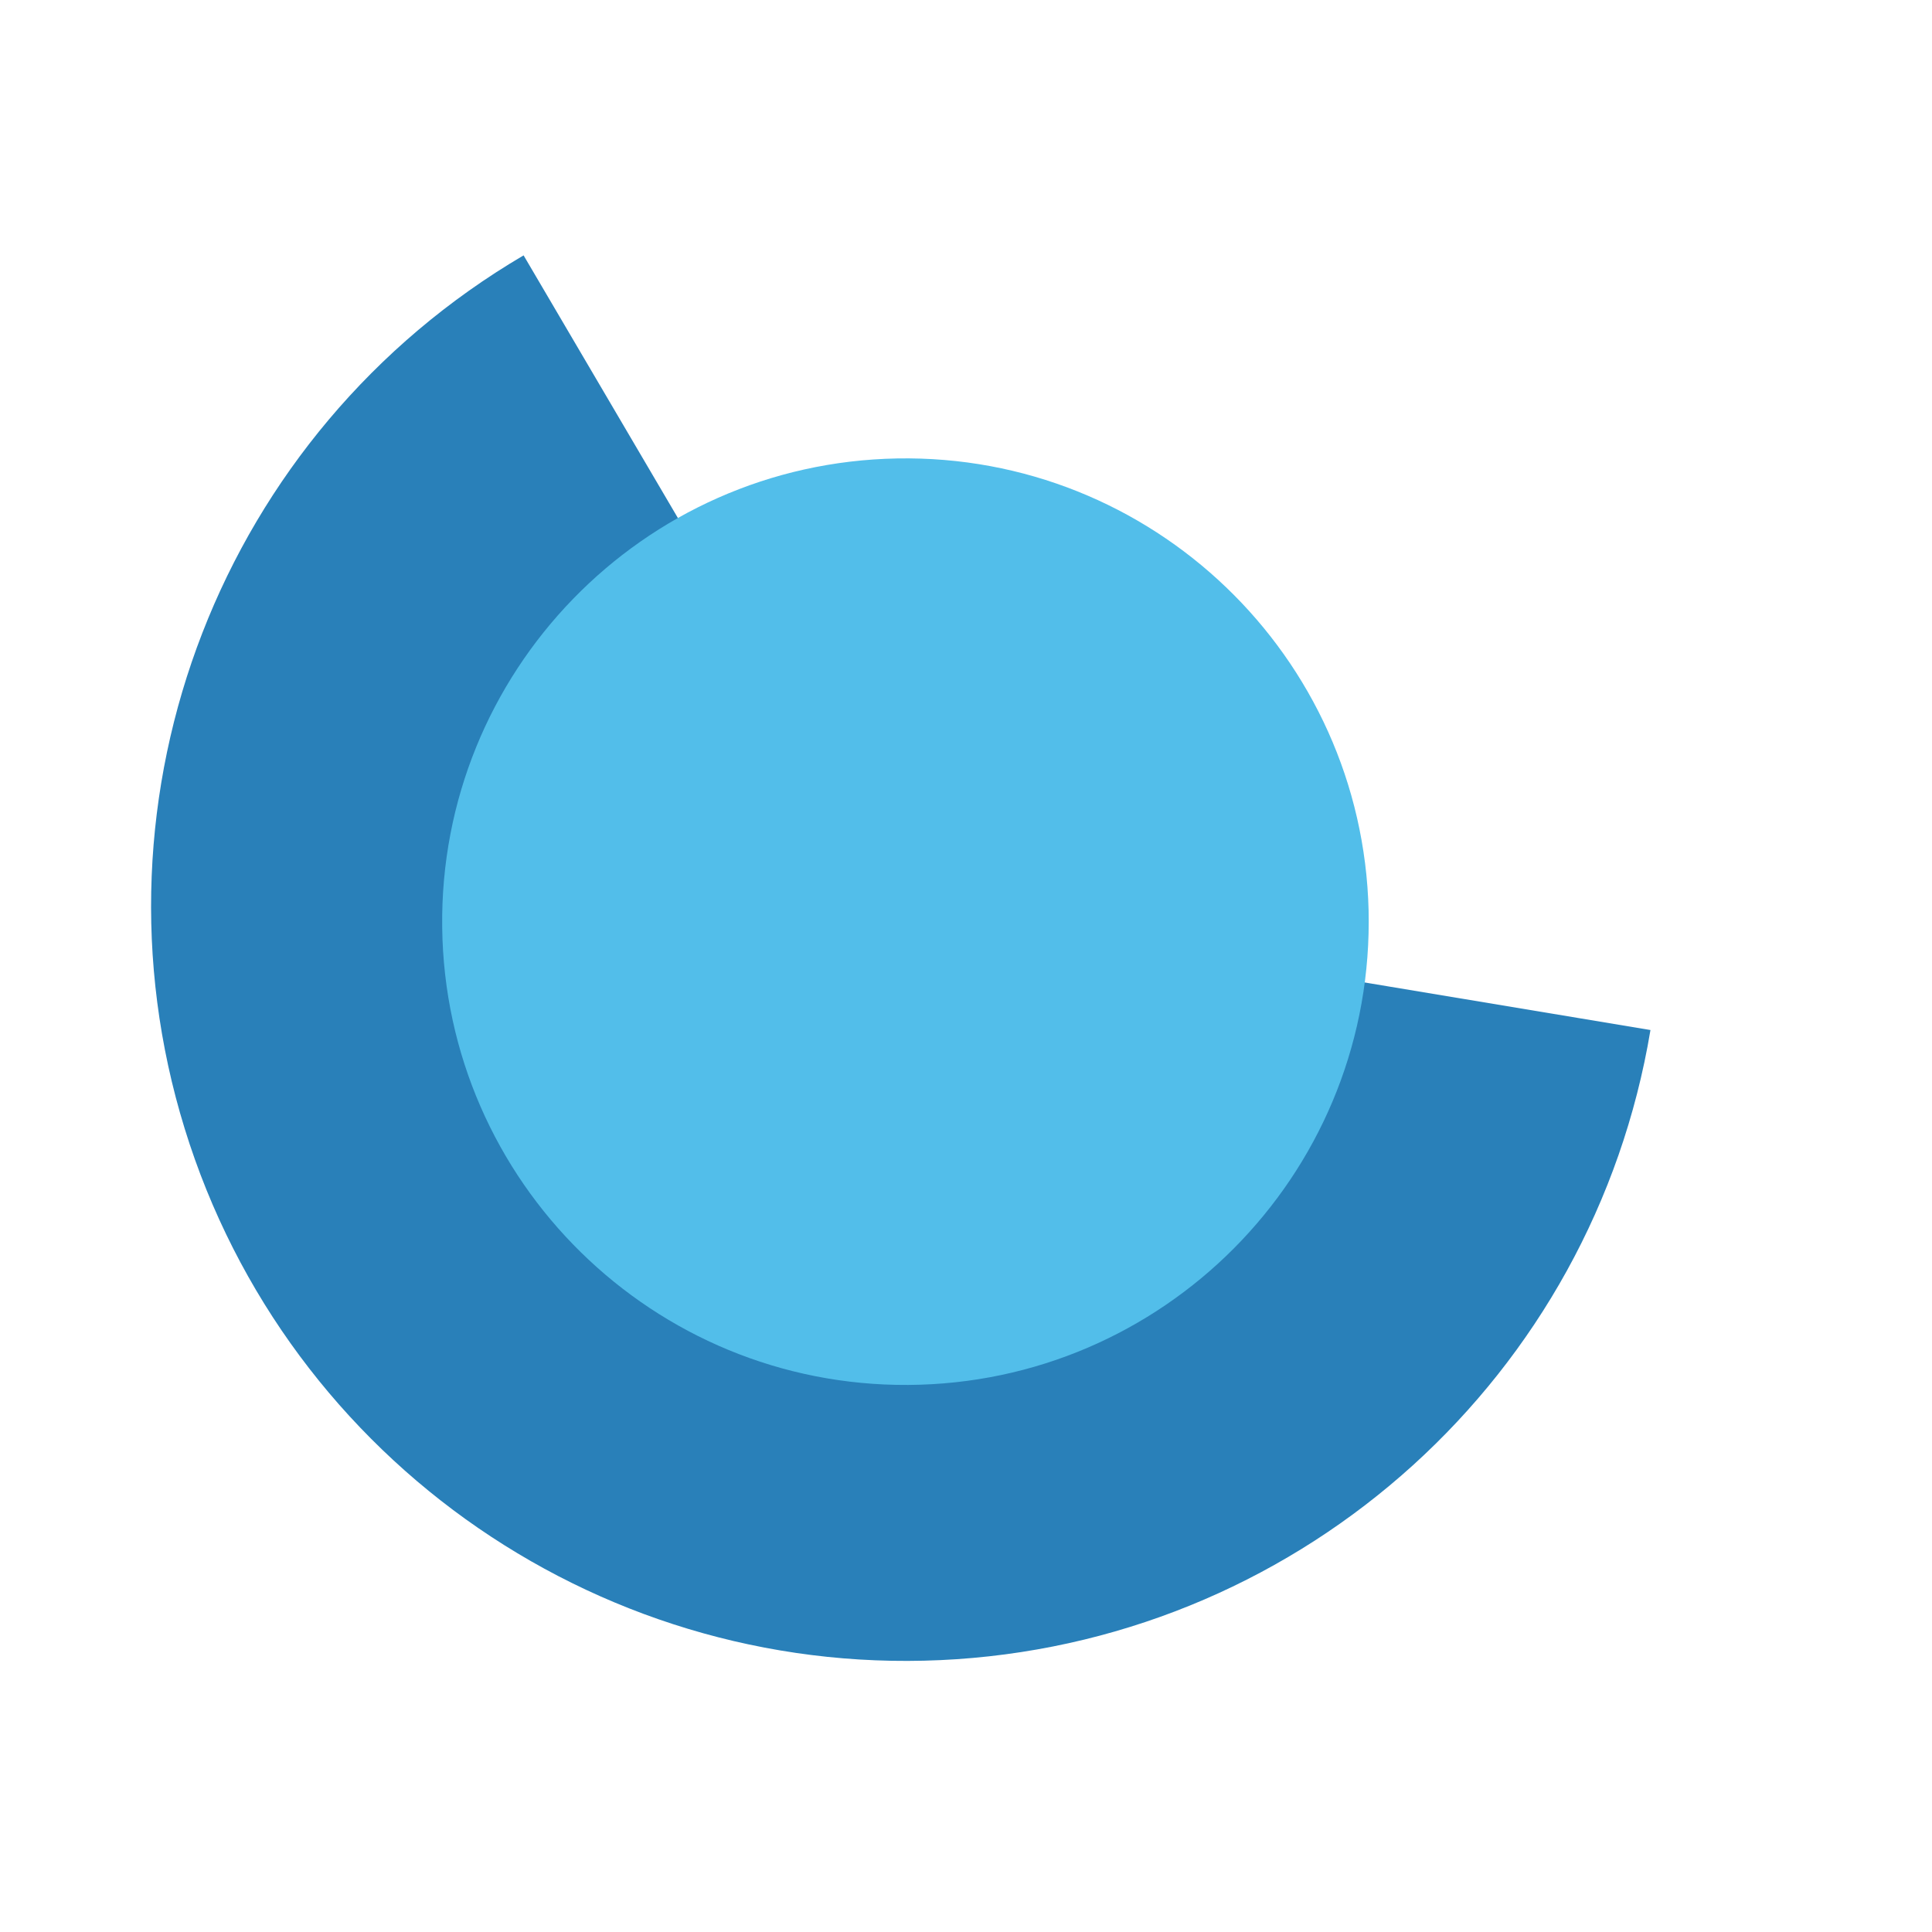
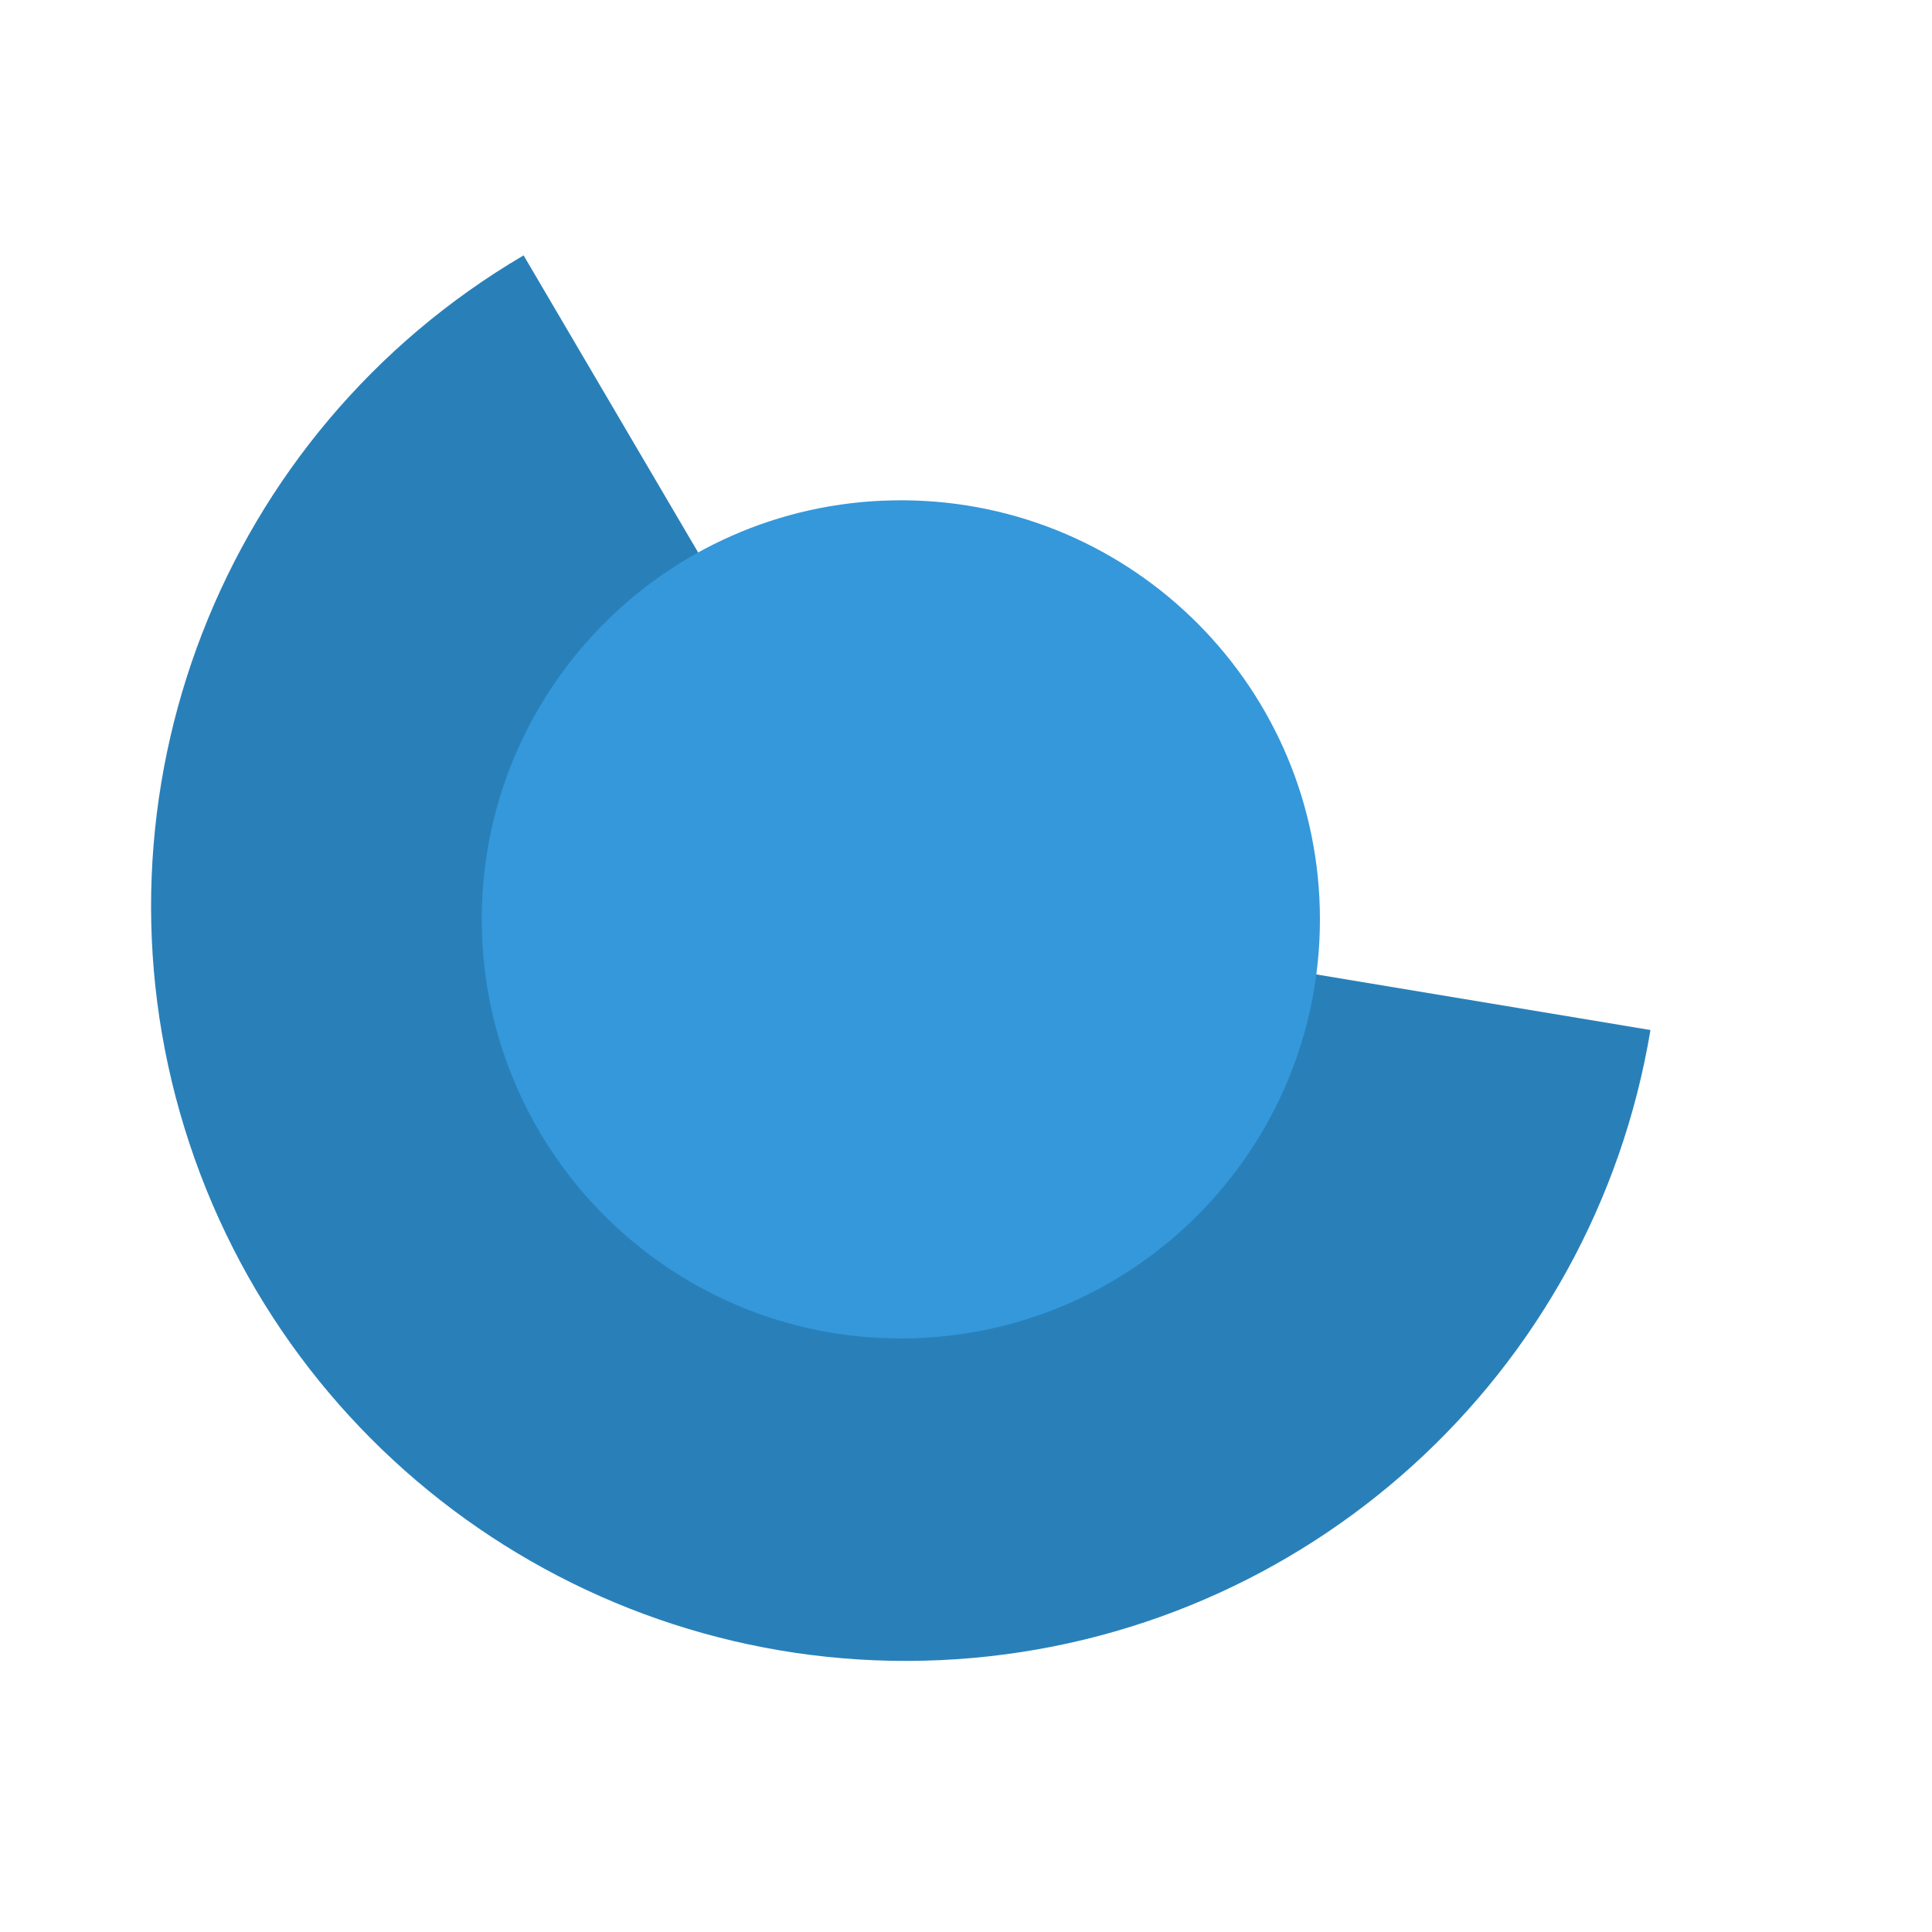
<svg xmlns="http://www.w3.org/2000/svg" width="38.4pt" height="38.4pt">
  <defs />
  <g id="layer1">
    <path id="shape0" transform="translate(4.00394, 6.76773)" fill="#2980b9" fill-rule="evenodd" stroke="#003bc3" stroke-width="0" stroke-linecap="square" stroke-linejoin="miter" stroke-miterlimit="2.013" d="M9.872 0C1.875 4.698 -1.843 14.278 0.89 23.141C3.624 32.004 12.092 37.825 21.346 37.203C30.6 36.581 38.212 29.678 39.735 20.529L20.004 17.246Z" />
-     <path id="shape1" transform="translate(11.7174, 12.1474)" fill="#52beea" fill-rule="evenodd" stroke="#003bc3" stroke-width="0" stroke-linecap="square" stroke-linejoin="miter" stroke-miterlimit="2" d="M24.552 11.983C24.389 5.233 18.807 -0.12 12.056 0.002C5.305 0.124 -0.08 5.674 0.001 12.425C0.082 19.177 5.6 24.596 12.351 24.555C19.103 24.514 24.555 19.029 24.555 12.278" />
+     <path id="shape1" transform="translate(12.7673, 13.2581)" fill="#3498db" fill-rule="evenodd" stroke="#003bc3" stroke-width="0" stroke-linecap="square" stroke-linejoin="miter" stroke-miterlimit="2" d="M22.209 10.839C22.062 4.733 17.013 -0.108 10.906 0.002C4.799 0.112 -0.073 5.132 0.001 11.24C0.074 17.347 5.065 22.249 11.173 22.212C17.28 22.175 22.212 17.214 22.212 11.106" />
  </g>
</svg>
